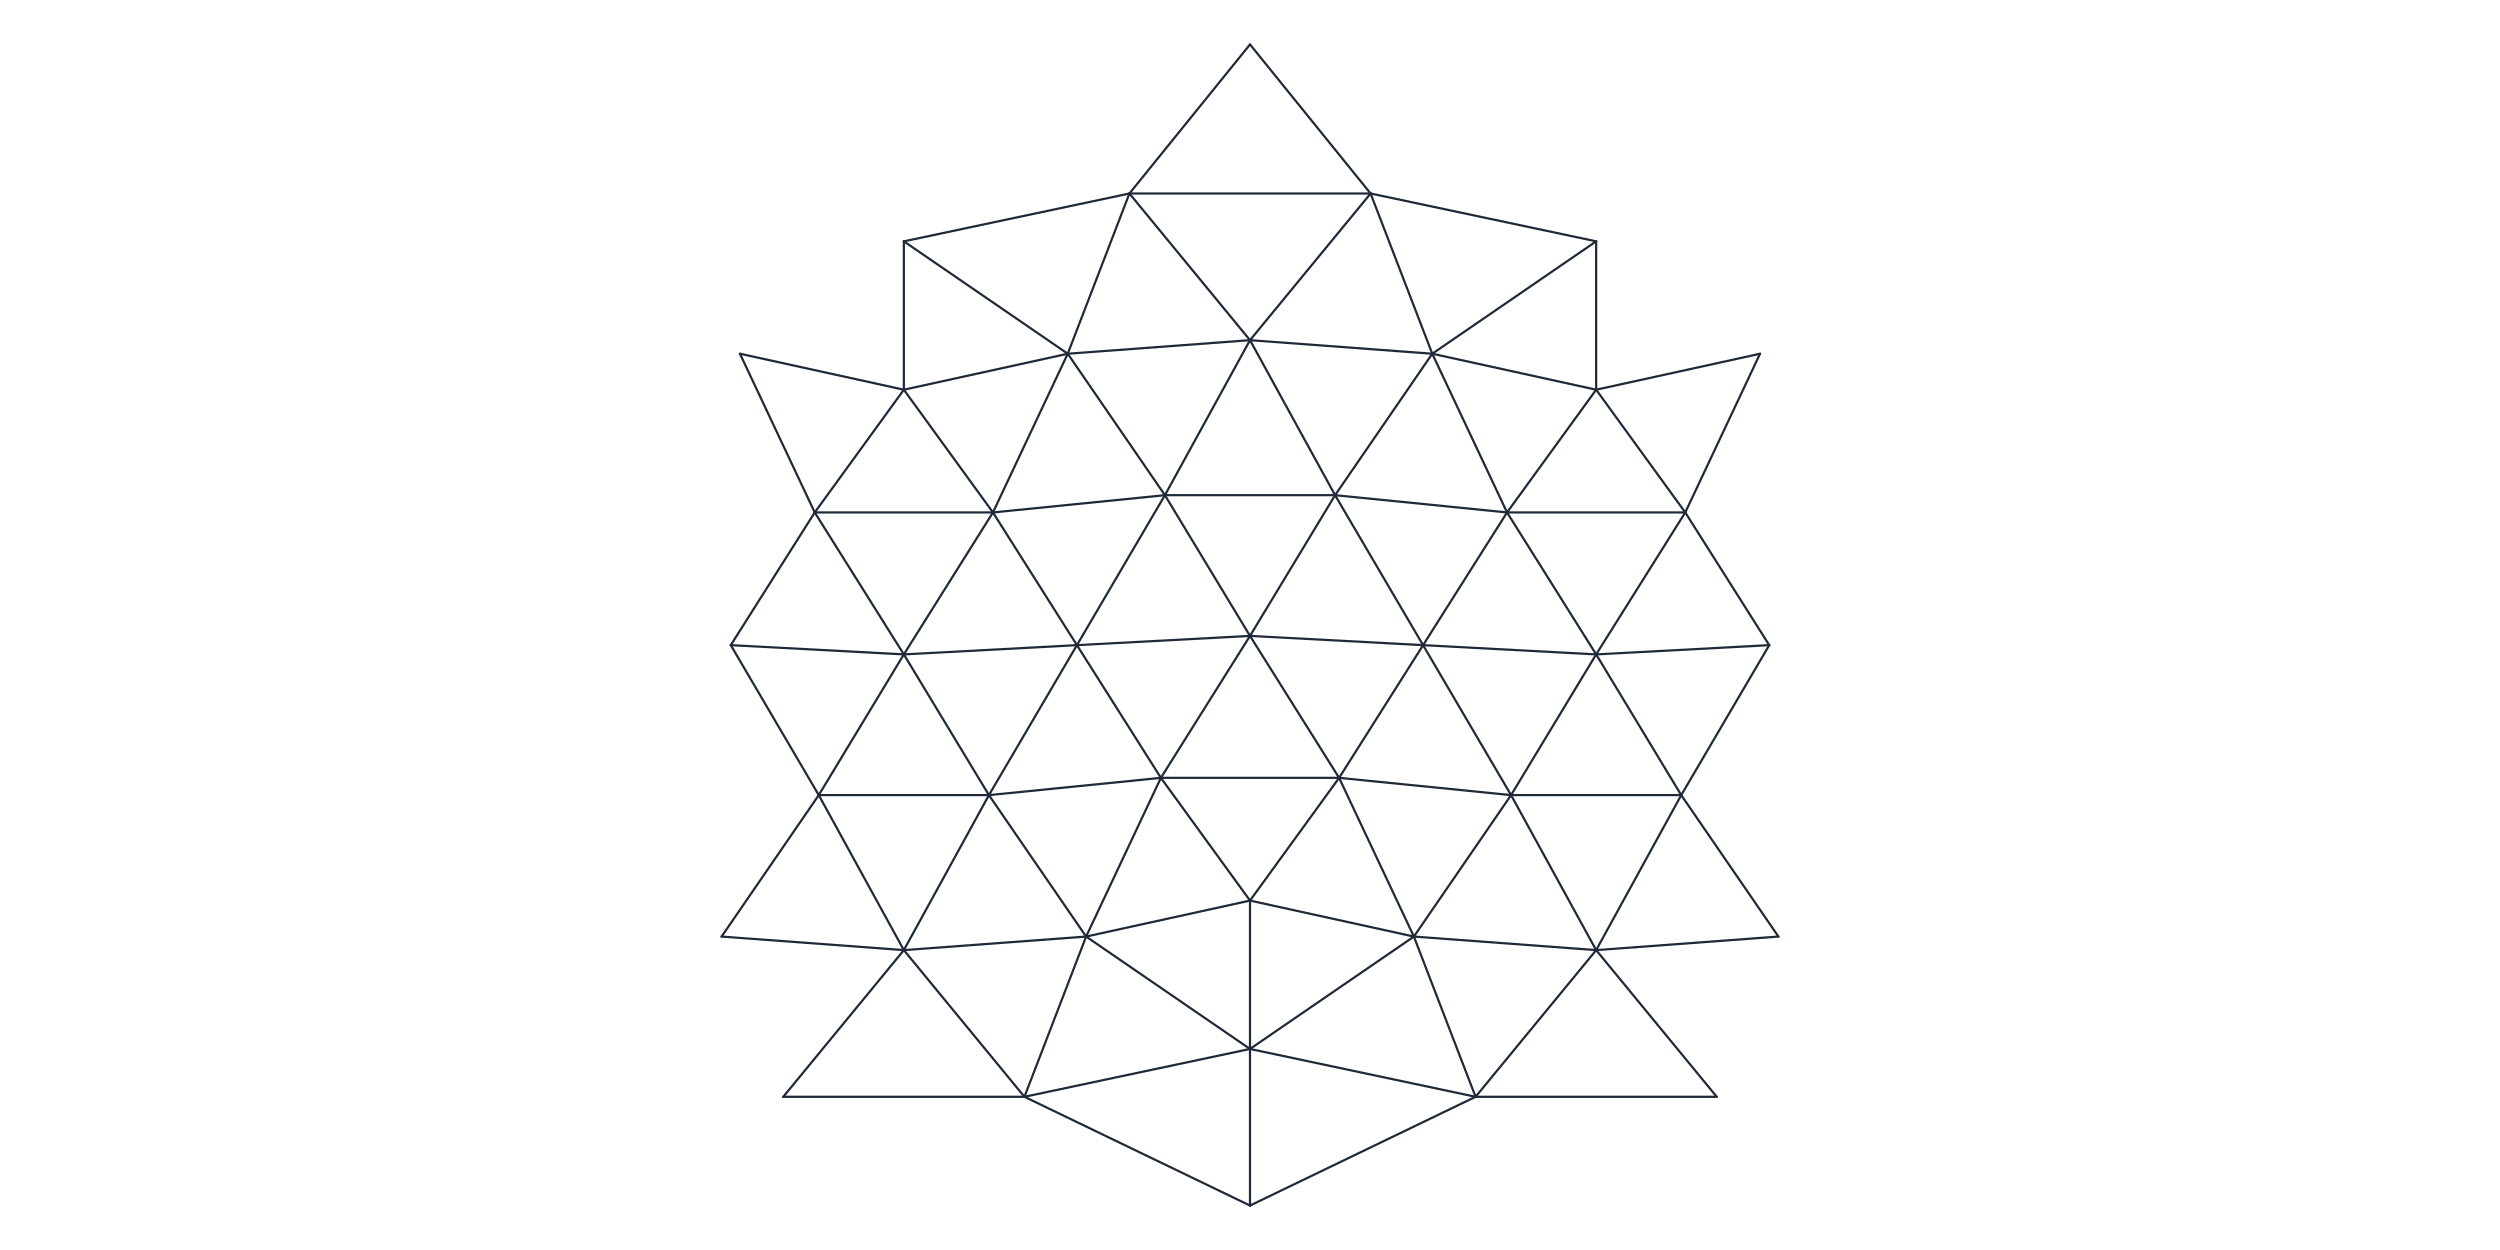
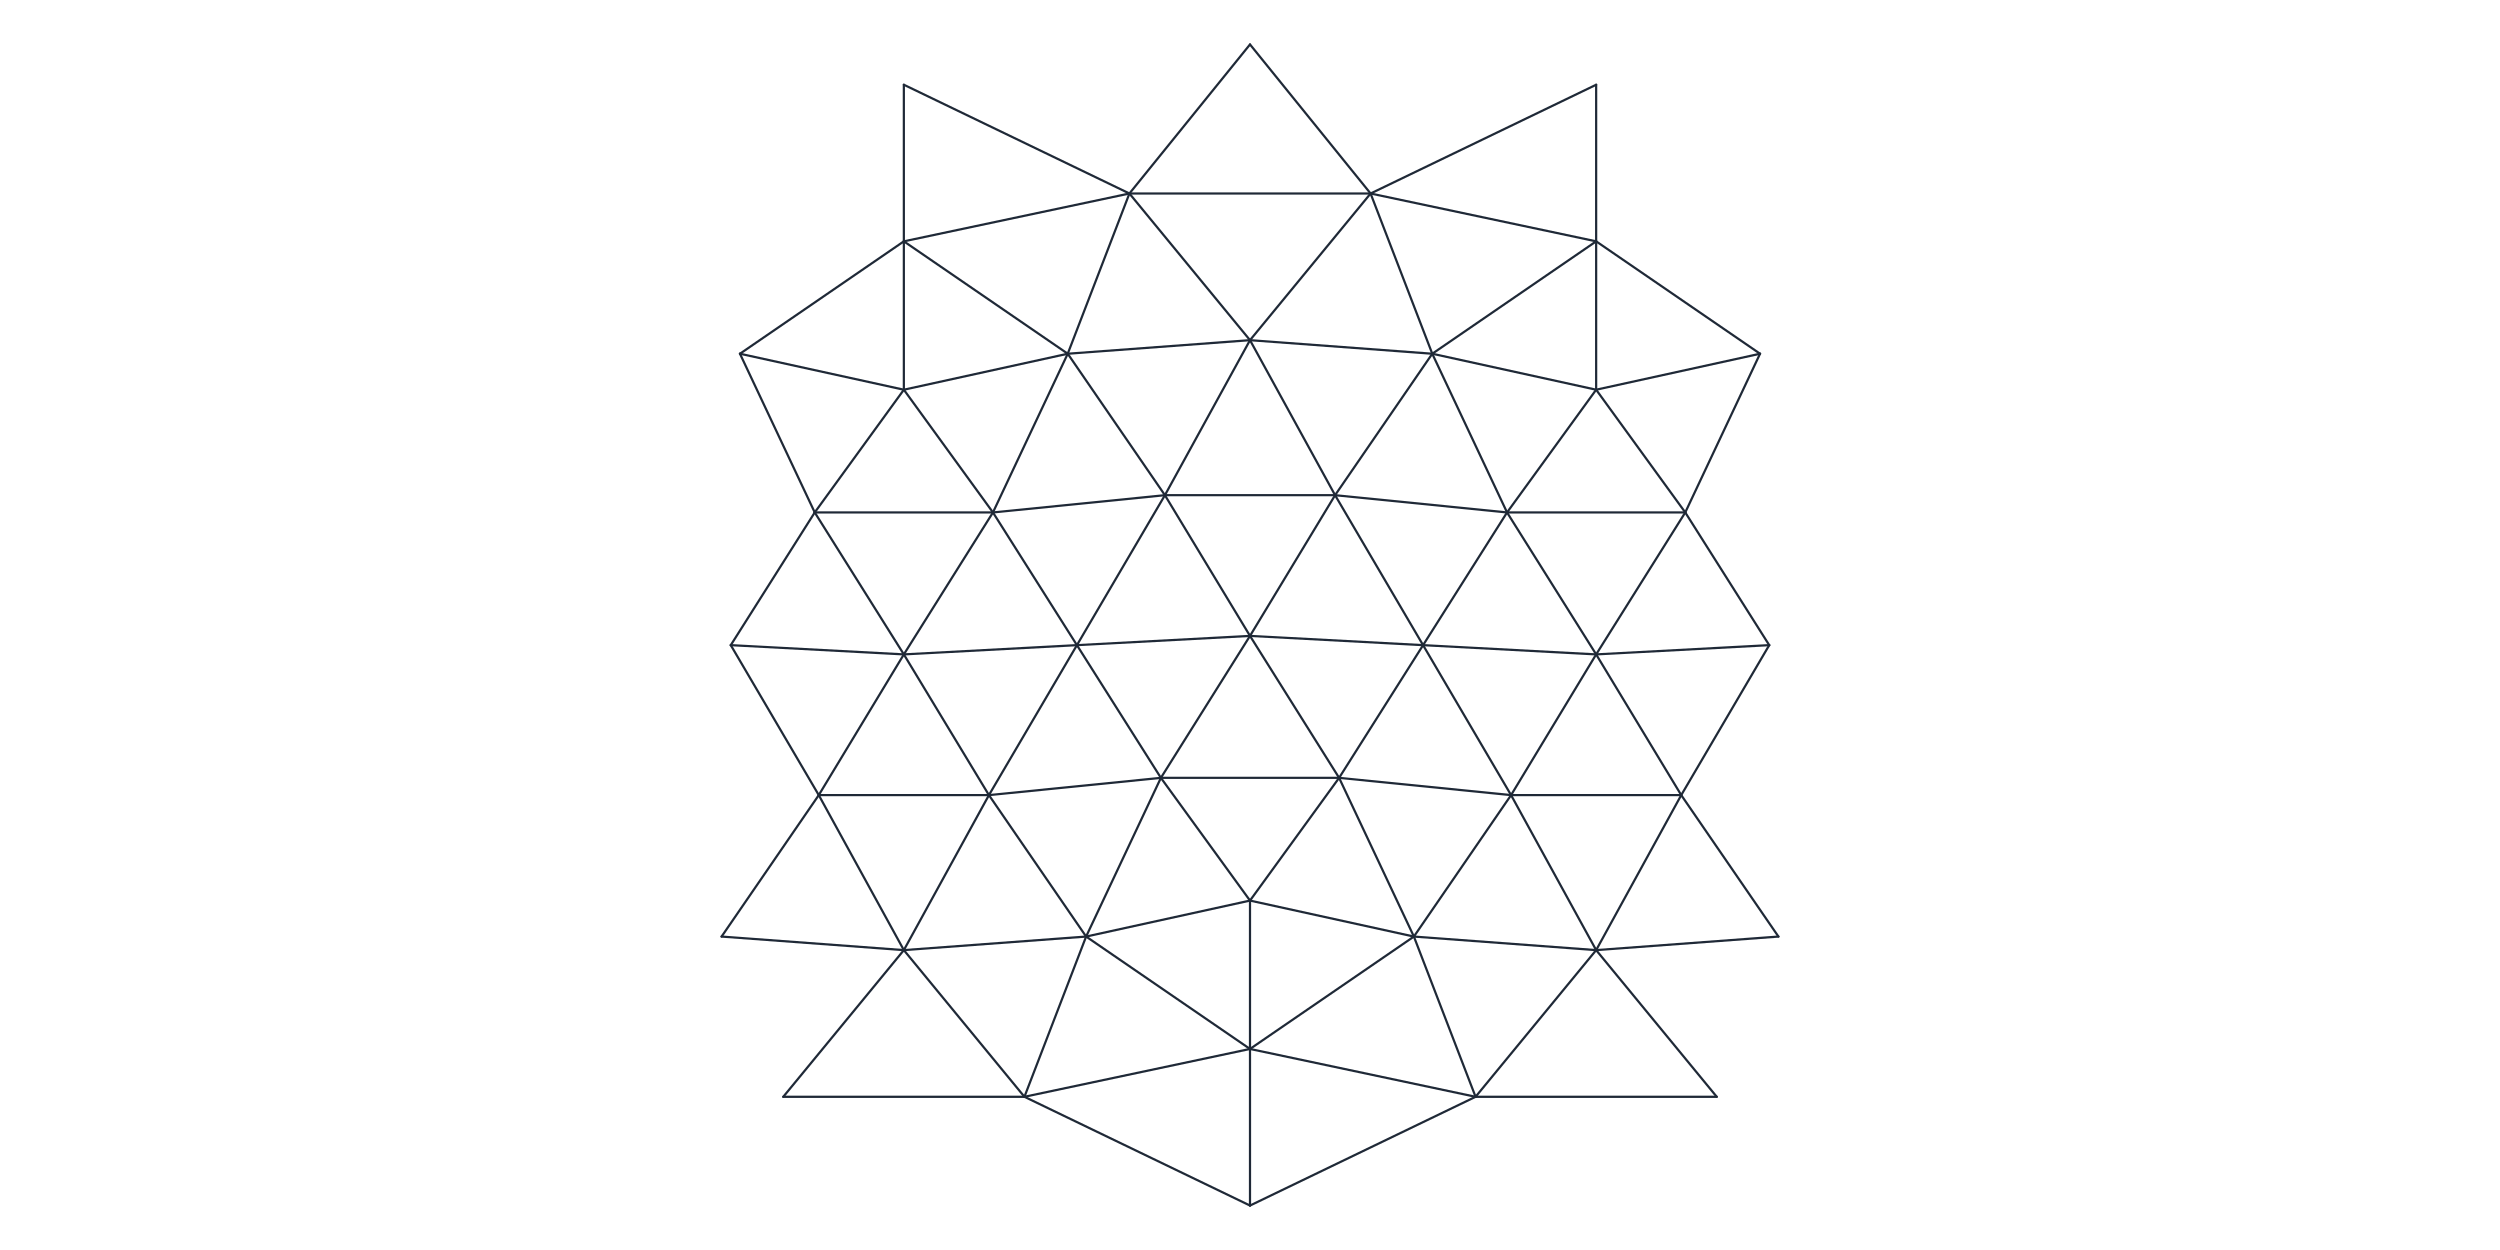
<svg xmlns="http://www.w3.org/2000/svg" width="900" height="450" viewBox="0 0 900 450" role="img" aria-label="CUT_MULTI grid">
  <rect width="100%" height="100%" fill="#ffffff" />
  <g fill="none" stroke="#1f2937" stroke-width="0.8" stroke-linecap="round" stroke-linejoin="round">
-     <line x1="325.385" y1="140.298" x2="266.385" y2="127.344" />
-     <line x1="325.385" y1="86.883" x2="325.385" y2="140.298" />
-     <line x1="574.615" y1="86.883" x2="574.615" y2="140.298" />
-     <line x1="633.615" y1="127.344" x2="574.615" y2="140.298" />
+     <line x1="325.385" y1="30.507" x2="325.385" y2="86.883" />
+     <line x1="325.385" y1="30.507" x2="406.591" y2="69.661" />
+     <line x1="493.409" y1="69.661" x2="574.615" y2="30.507" />
+     <line x1="574.615" y1="30.507" x2="574.615" y2="86.883" />
    <line x1="293.305" y1="184.479" x2="263.077" y2="232.253" />
    <line x1="325.385" y1="342.044" x2="259.770" y2="337.162" />
    <line x1="263.077" y1="232.253" x2="294.755" y2="286.239" />
    <line x1="606.695" y1="184.479" x2="636.923" y2="232.253" />
    <line x1="605.245" y1="286.239" x2="636.923" y2="232.253" />
    <line x1="640.230" y1="337.162" x2="574.615" y2="342.044" />
    <line x1="618.024" y1="394.845" x2="574.615" y2="342.044" />
    <line x1="531.206" y1="394.845" x2="450.000" y2="434.000" />
    <line x1="450.000" y1="434.000" x2="368.794" y2="394.845" />
    <line x1="325.385" y1="342.044" x2="281.976" y2="394.845" />
-     <line x1="406.591" y1="69.661" x2="325.385" y2="86.883" />
-     <line x1="574.615" y1="86.883" x2="493.409" y2="69.661" />
+     <line x1="266.385" y1="127.344" x2="325.385" y2="86.883" />
    <line x1="450.000" y1="16.000" x2="493.409" y2="69.661" />
    <line x1="406.591" y1="69.661" x2="450.000" y2="16.000" />
+     <line x1="574.615" y1="86.883" x2="633.615" y2="127.344" />
    <line x1="293.305" y1="184.479" x2="266.385" y2="127.344" />
    <line x1="294.755" y1="286.239" x2="259.770" y2="337.162" />
    <line x1="605.245" y1="286.239" x2="640.230" y2="337.162" />
    <line x1="633.615" y1="127.344" x2="606.695" y2="184.479" />
    <line x1="531.206" y1="394.845" x2="618.024" y2="394.845" />
    <line x1="281.976" y1="394.845" x2="368.794" y2="394.845" />
-     <line x1="384.385" y1="127.344" x2="325.385" y2="140.298" />
+     <line x1="325.385" y1="140.298" x2="266.385" y2="127.344" />
+     <line x1="325.385" y1="86.883" x2="325.385" y2="140.298" />
    <line x1="406.591" y1="69.661" x2="450.000" y2="122.462" />
    <line x1="450.000" y1="122.462" x2="493.409" y2="69.661" />
-     <line x1="574.615" y1="140.298" x2="515.615" y2="127.344" />
+     <line x1="574.615" y1="86.883" x2="574.615" y2="140.298" />
+     <line x1="633.615" y1="127.344" x2="574.615" y2="140.298" />
    <line x1="325.385" y1="140.298" x2="293.305" y2="184.479" />
    <line x1="325.385" y1="235.582" x2="263.077" y2="232.253" />
-     <line x1="325.385" y1="140.298" x2="357.465" y2="184.479" />
    <line x1="294.755" y1="286.239" x2="325.385" y2="342.044" />
    <line x1="325.385" y1="342.044" x2="356.015" y2="286.239" />
    <line x1="391.000" y1="337.162" x2="325.385" y2="342.044" />
-     <line x1="574.615" y1="140.298" x2="542.535" y2="184.479" />
    <line x1="636.923" y1="232.253" x2="574.615" y2="235.582" />
    <line x1="574.615" y1="140.298" x2="606.695" y2="184.479" />
    <line x1="574.615" y1="342.044" x2="509.000" y2="337.162" />
    <line x1="543.985" y1="286.239" x2="574.615" y2="342.044" />
    <line x1="574.615" y1="342.044" x2="605.245" y2="286.239" />
    <line x1="574.615" y1="342.044" x2="531.206" y2="394.845" />
    <line x1="450.000" y1="434.000" x2="450.000" y2="377.624" />
    <line x1="368.794" y1="394.845" x2="325.385" y2="342.044" />
+     <line x1="406.591" y1="69.661" x2="325.385" y2="86.883" />
    <line x1="325.385" y1="86.883" x2="384.385" y2="127.344" />
    <line x1="406.591" y1="69.661" x2="384.385" y2="127.344" />
+     <line x1="574.615" y1="86.883" x2="493.409" y2="69.661" />
    <line x1="493.409" y1="69.661" x2="515.615" y2="127.344" />
    <line x1="515.615" y1="127.344" x2="574.615" y2="86.883" />
    <line x1="493.409" y1="69.661" x2="406.591" y2="69.661" />
    <line x1="357.465" y1="184.479" x2="293.305" y2="184.479" />
    <line x1="293.305" y1="184.479" x2="325.385" y2="235.582" />
    <line x1="294.755" y1="286.239" x2="325.385" y2="235.582" />
    <line x1="356.015" y1="286.239" x2="294.755" y2="286.239" />
    <line x1="606.695" y1="184.479" x2="542.535" y2="184.479" />
    <line x1="606.695" y1="184.479" x2="574.615" y2="235.582" />
    <line x1="574.615" y1="235.582" x2="605.245" y2="286.239" />
    <line x1="605.245" y1="286.239" x2="543.985" y2="286.239" />
    <line x1="531.206" y1="394.845" x2="450.000" y2="377.624" />
    <line x1="531.206" y1="394.845" x2="509.000" y2="337.162" />
    <line x1="450.000" y1="377.624" x2="368.794" y2="394.845" />
    <line x1="368.794" y1="394.845" x2="391.000" y2="337.162" />
    <line x1="450.000" y1="122.462" x2="384.385" y2="127.344" />
+     <line x1="384.385" y1="127.344" x2="325.385" y2="140.298" />
+     <line x1="574.615" y1="140.298" x2="515.615" y2="127.344" />
    <line x1="515.615" y1="127.344" x2="450.000" y2="122.462" />
+     <line x1="325.385" y1="140.298" x2="357.465" y2="184.479" />
+     <line x1="574.615" y1="140.298" x2="542.535" y2="184.479" />
    <line x1="357.465" y1="184.479" x2="325.385" y2="235.582" />
    <line x1="356.015" y1="286.239" x2="391.000" y2="337.162" />
    <line x1="325.385" y1="235.582" x2="356.015" y2="286.239" />
-     <line x1="384.385" y1="127.344" x2="357.465" y2="184.479" />
-     <line x1="542.535" y1="184.479" x2="515.615" y2="127.344" />
    <line x1="542.535" y1="184.479" x2="574.615" y2="235.582" />
    <line x1="543.985" y1="286.239" x2="509.000" y2="337.162" />
    <line x1="543.985" y1="286.239" x2="574.615" y2="235.582" />
    <line x1="509.000" y1="337.162" x2="450.000" y2="377.624" />
    <line x1="450.000" y1="377.624" x2="391.000" y2="337.162" />
    <line x1="387.692" y1="232.253" x2="325.385" y2="235.582" />
    <line x1="357.465" y1="184.479" x2="387.692" y2="232.253" />
    <line x1="356.015" y1="286.239" x2="387.692" y2="232.253" />
    <line x1="450.000" y1="324.209" x2="391.000" y2="337.162" />
    <line x1="450.000" y1="122.462" x2="419.370" y2="178.268" />
    <line x1="480.630" y1="178.268" x2="450.000" y2="122.462" />
    <line x1="542.535" y1="184.479" x2="512.308" y2="232.253" />
    <line x1="574.615" y1="235.582" x2="512.308" y2="232.253" />
    <line x1="509.000" y1="337.162" x2="450.000" y2="324.209" />
    <line x1="512.308" y1="232.253" x2="543.985" y2="286.239" />
    <line x1="450.000" y1="377.624" x2="450.000" y2="324.209" />
    <line x1="417.920" y1="280.027" x2="356.015" y2="286.239" />
    <line x1="391.000" y1="337.162" x2="417.920" y2="280.027" />
+     <line x1="384.385" y1="127.344" x2="357.465" y2="184.479" />
    <line x1="419.370" y1="178.268" x2="357.465" y2="184.479" />
    <line x1="384.385" y1="127.344" x2="419.370" y2="178.268" />
    <line x1="515.615" y1="127.344" x2="480.630" y2="178.268" />
    <line x1="542.535" y1="184.479" x2="480.630" y2="178.268" />
+     <line x1="542.535" y1="184.479" x2="515.615" y2="127.344" />
    <line x1="543.985" y1="286.239" x2="482.080" y2="280.027" />
    <line x1="482.080" y1="280.027" x2="509.000" y2="337.162" />
    <line x1="387.692" y1="232.253" x2="417.920" y2="280.027" />
    <line x1="417.920" y1="280.027" x2="450.000" y2="324.209" />
    <line x1="419.370" y1="178.268" x2="387.692" y2="232.253" />
    <line x1="512.308" y1="232.253" x2="482.080" y2="280.027" />
    <line x1="482.080" y1="280.027" x2="450.000" y2="324.209" />
    <line x1="512.308" y1="232.253" x2="480.630" y2="178.268" />
    <line x1="419.370" y1="178.268" x2="480.630" y2="178.268" />
    <line x1="387.692" y1="232.253" x2="450.000" y2="228.925" />
    <line x1="450.000" y1="228.925" x2="512.308" y2="232.253" />
    <line x1="450.000" y1="228.925" x2="417.920" y2="280.027" />
    <line x1="417.920" y1="280.027" x2="482.080" y2="280.027" />
    <line x1="450.000" y1="228.925" x2="482.080" y2="280.027" />
    <line x1="450.000" y1="228.925" x2="419.370" y2="178.268" />
    <line x1="480.630" y1="178.268" x2="450.000" y2="228.925" />
  </g>
</svg>
